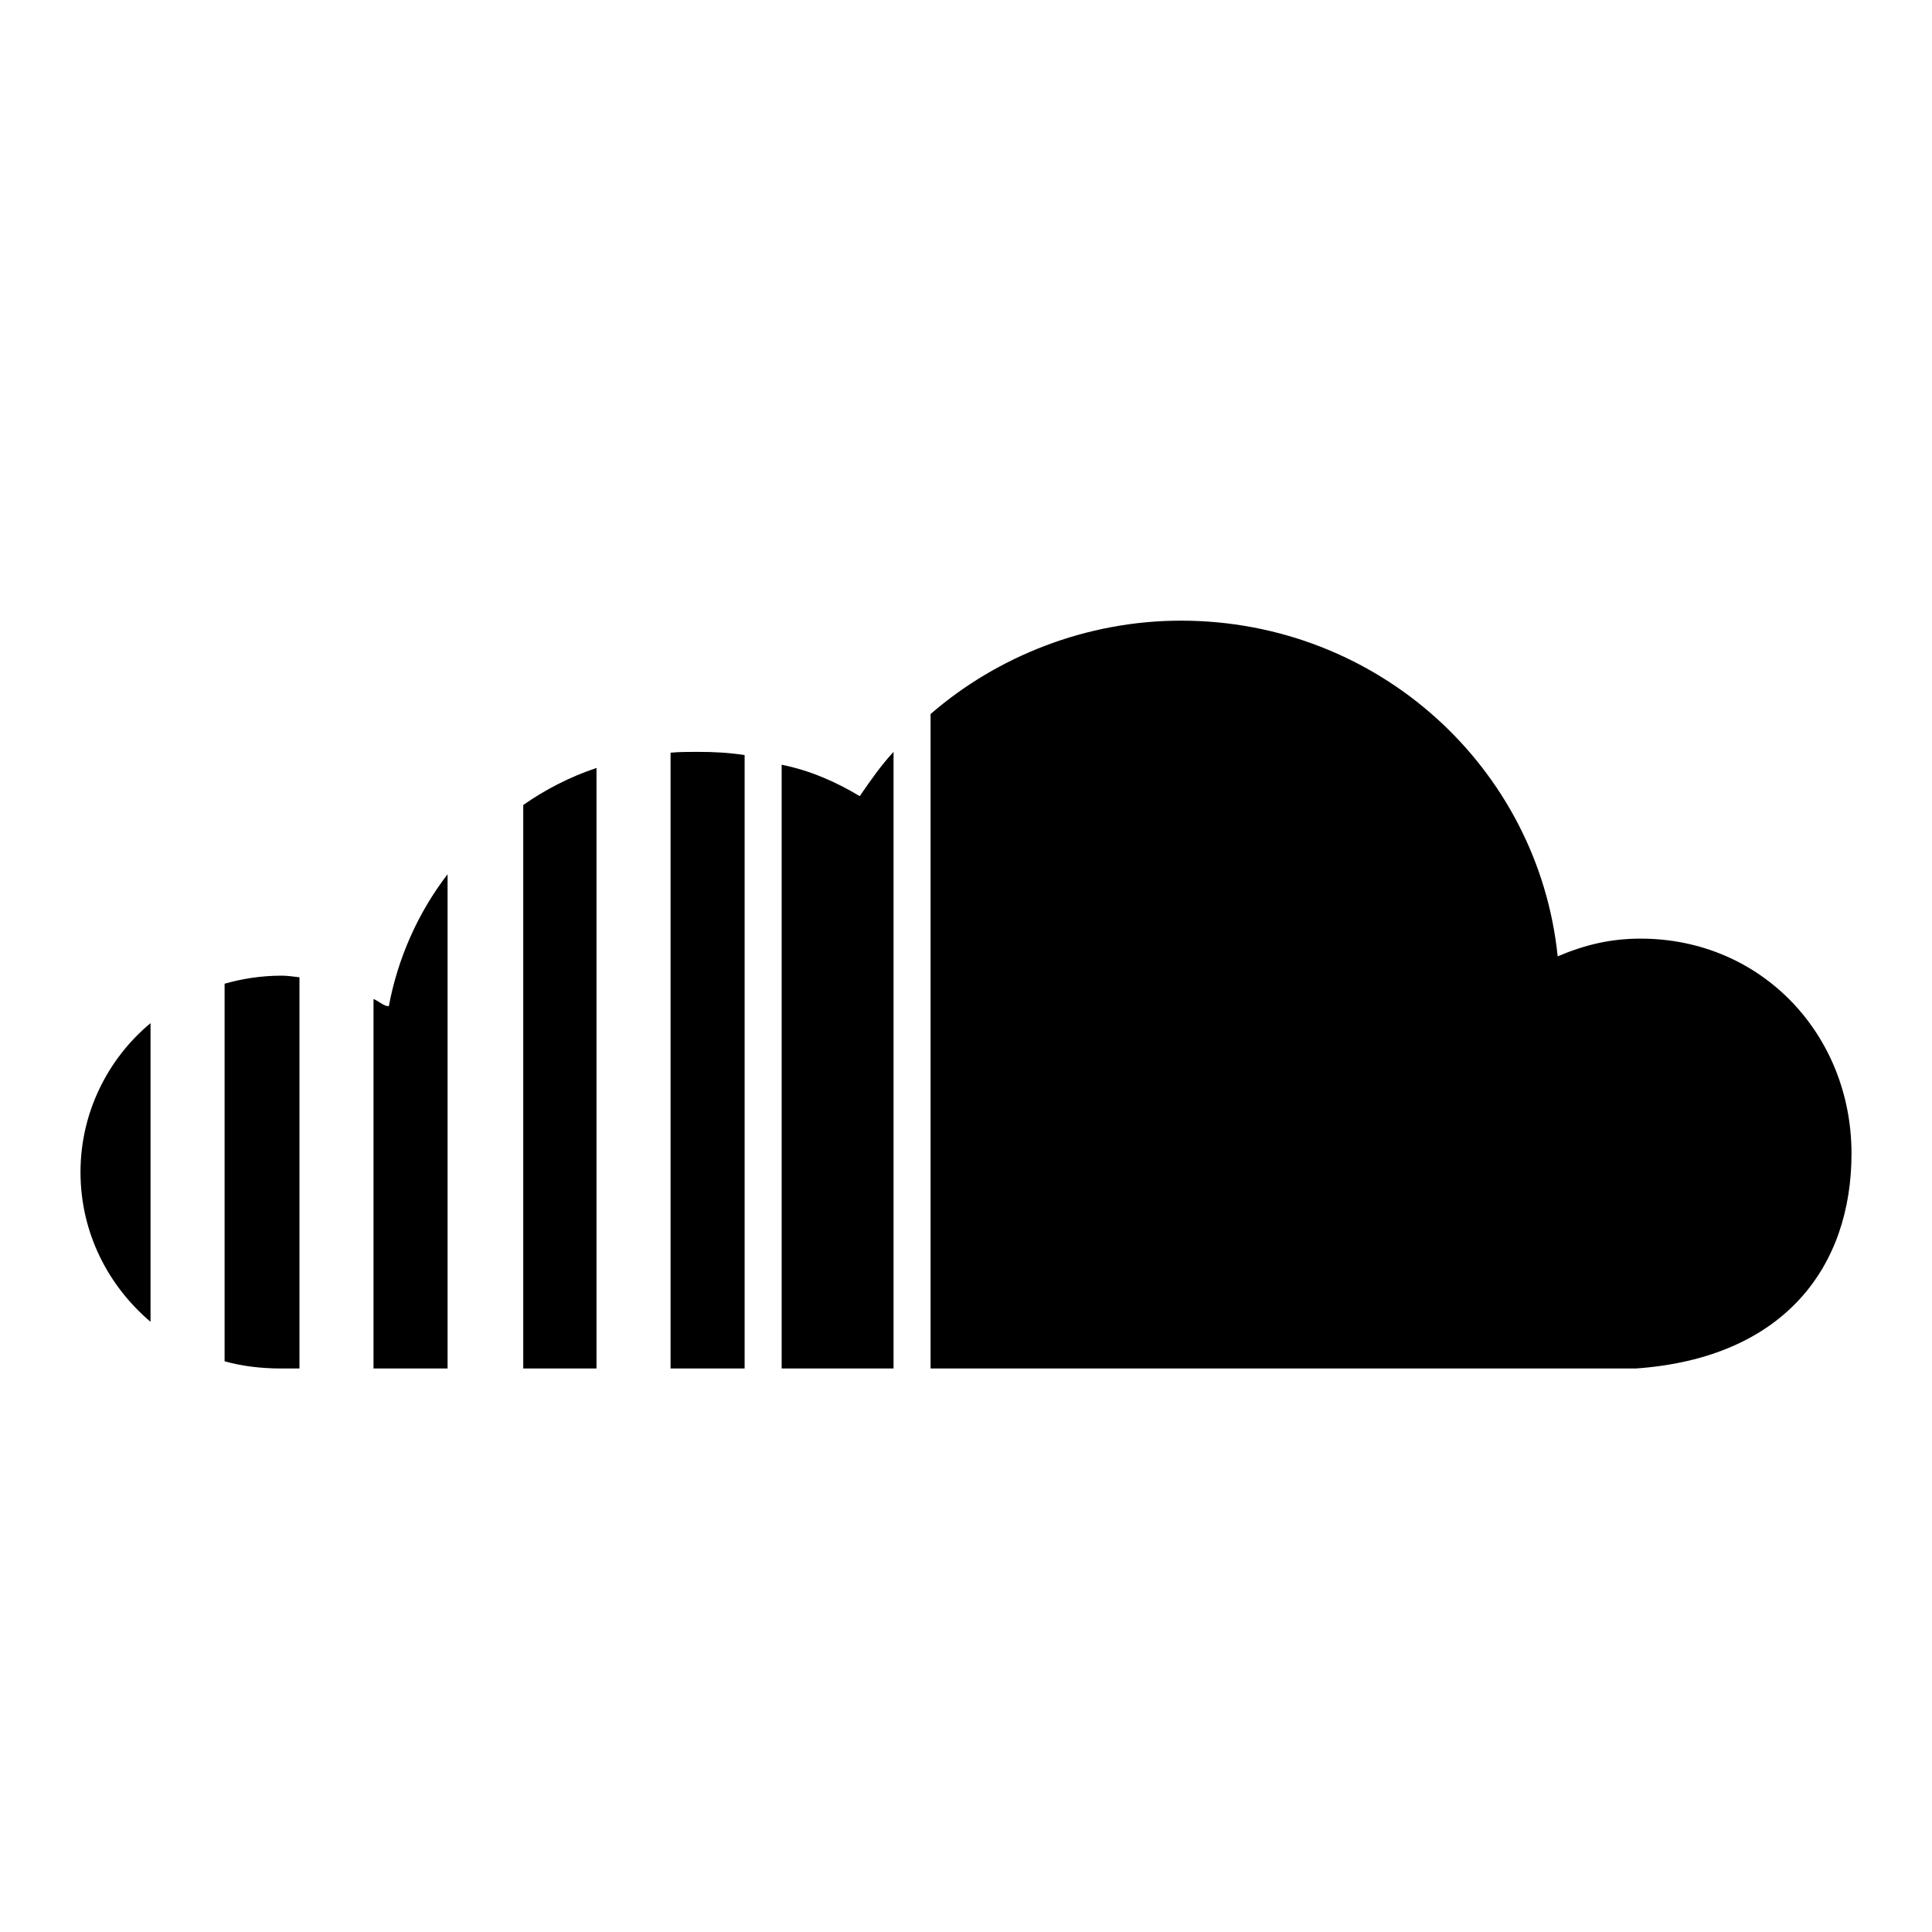
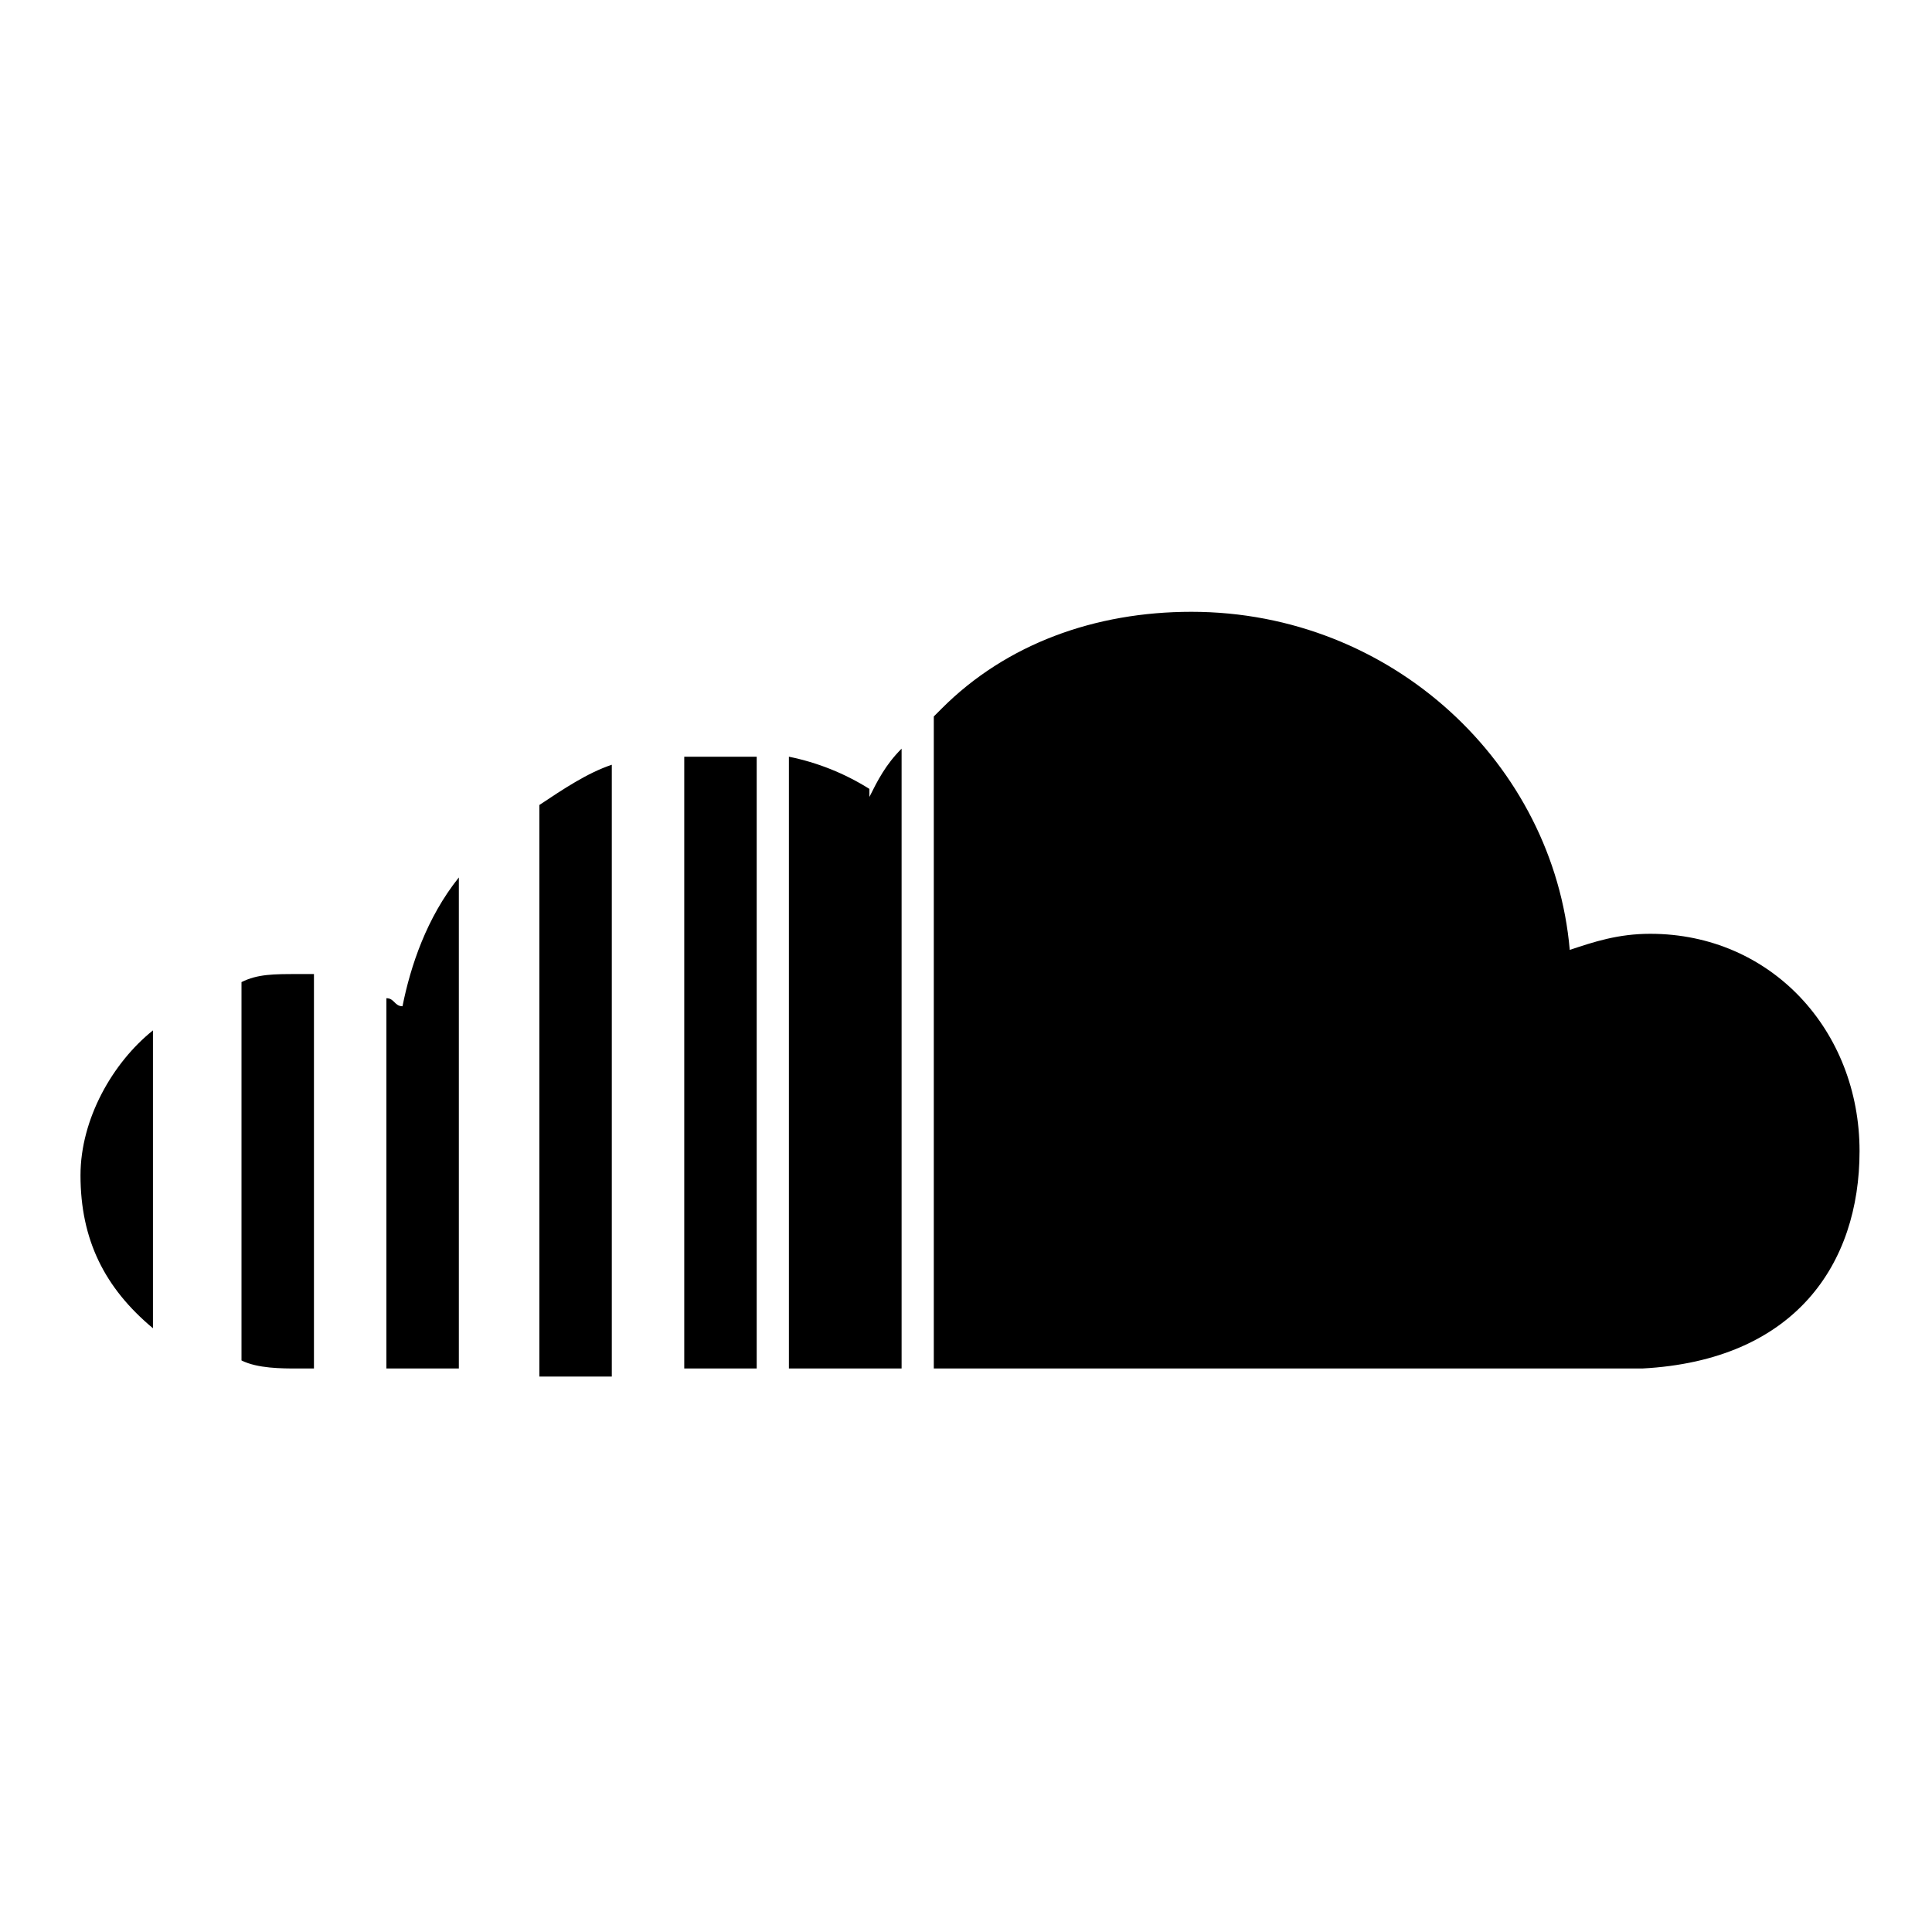
- <svg xmlns="http://www.w3.org/2000/svg" width="24" height="24" viewBox="0 0 24 24">
-   <path d="M11.56 8.87V17h8.76c1.85-.13 2.68-1.27 2.68-2.67 0-1.48-1.12-2.67-2.62-2.67-.38 0-.7.08-1.03.22-.24-2.34-2.23-4.17-4.68-4.17-1.17 0-2.28.44-3.11 1.16m-.88 1.02c-.3-.18-.62-.32-.97-.39V17h1.39V9.34c-.15.16-.29.36-.42.55m-2.35-.54V17h.92V9.38c-.19-.03-.38-.04-.58-.04-.12 0-.23 0-.34.01M6.5 10v7h.91V9.54c-.33.11-.64.27-.91.46m-1.67 2.5c-.06 0-.12-.06-.19-.09V17h.92v-6.14c-.37.48-.62 1.05-.73 1.64m-2.04-.28v4.69c.21.06.45.09.71.09h.22v-4.86c-.08-.01-.16-.02-.22-.02-.26 0-.5.04-.71.1M1 14.56c0 .75.34 1.41.87 1.86v-3.71c-.53.44-.87 1.11-.87 1.85z" />
+ <svg xmlns="http://www.w3.org/2000/svg" width="24" height="24">
+   <path d="M11.6 8.9V17h8.8c1.9-.1 2.7-1.3 2.7-2.7 0-1.5-1.1-2.7-2.6-2.7-.4 0-.7.1-1 .2-.2-2.3-2.2-4.2-4.7-4.2-1.2 0-2.3.4-3.1 1.2m-.9 1a3 3 0 0 0-1-.4V17h1.4V9.3c-.2.2-.3.4-.4.6m-2.3-.5V17h.9V9.4H8.5m-1.8.7v7h.9V9.5c-.3.1-.6.3-.9.5M5 12.5c-.1 0-.1-.1-.2-.1V17h.9v-6.1c-.4.5-.6 1.1-.7 1.6m-2-.3v4.7c.2.1.5.1.7.1h.2v-4.9h-.2c-.3 0-.5 0-.7.1m-2 2.4c0 .8.3 1.4.9 1.9v-3.7c-.5.4-.9 1.1-.9 1.8z" />
</svg>
